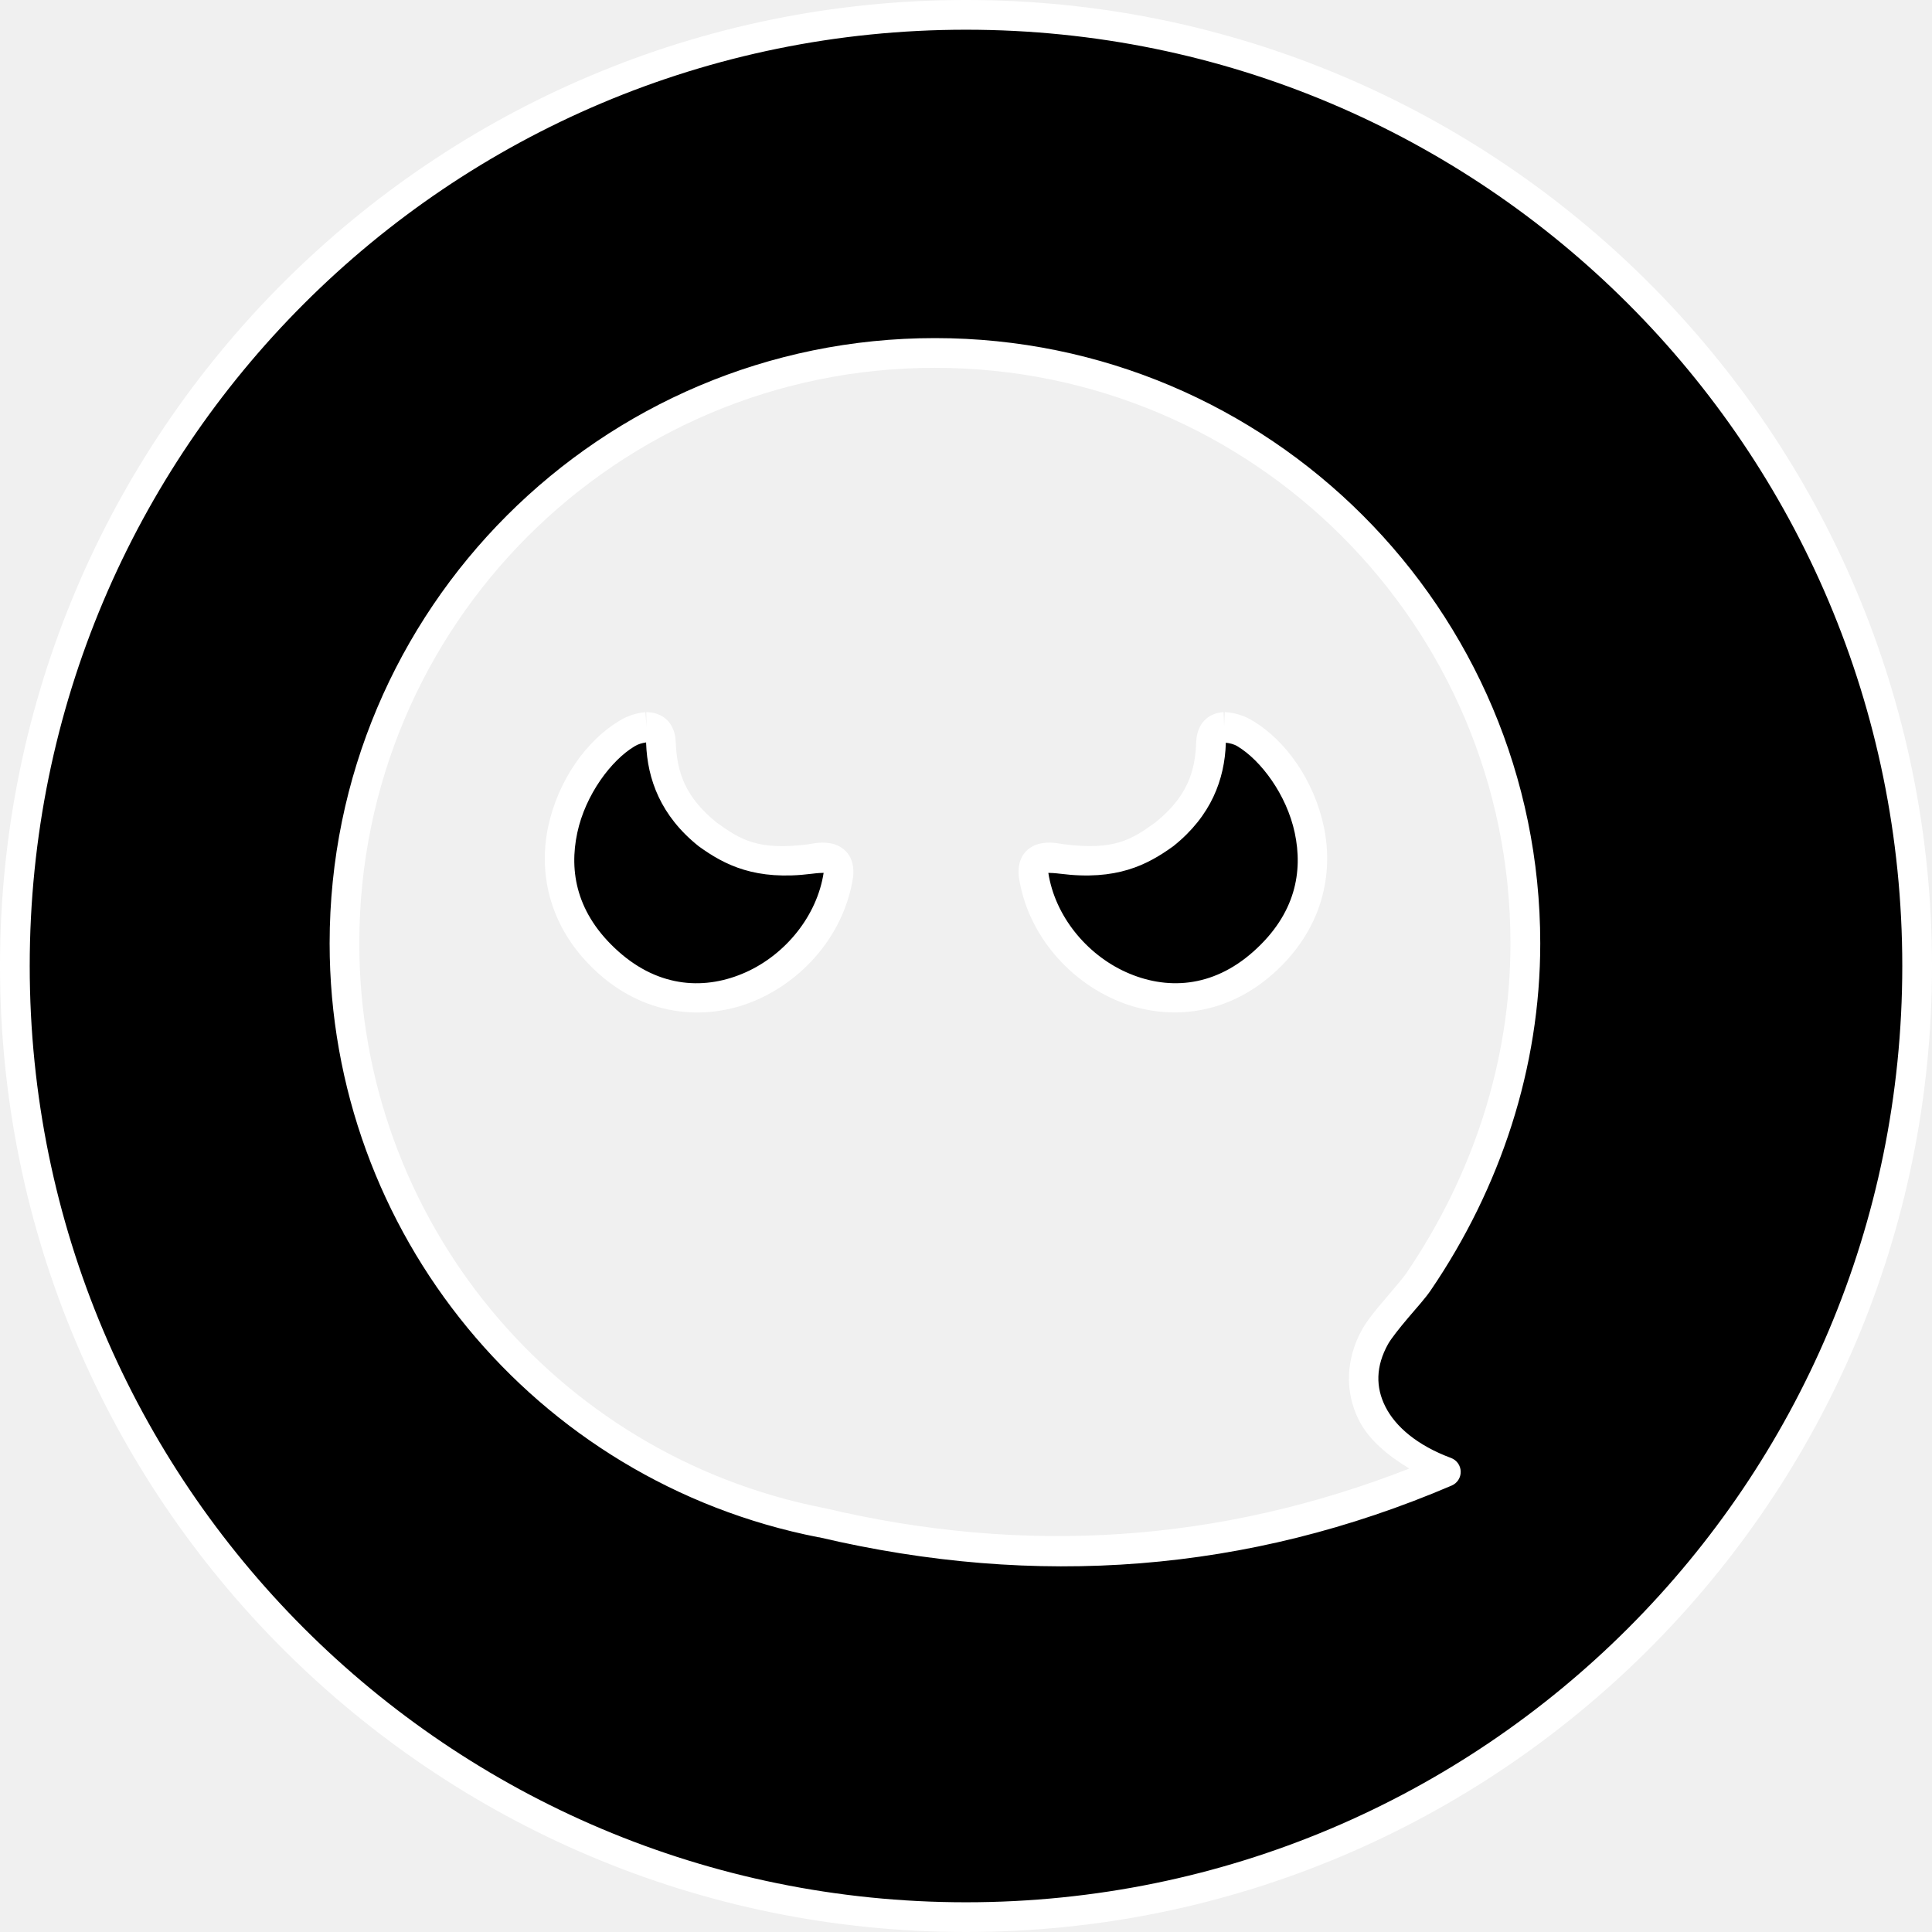
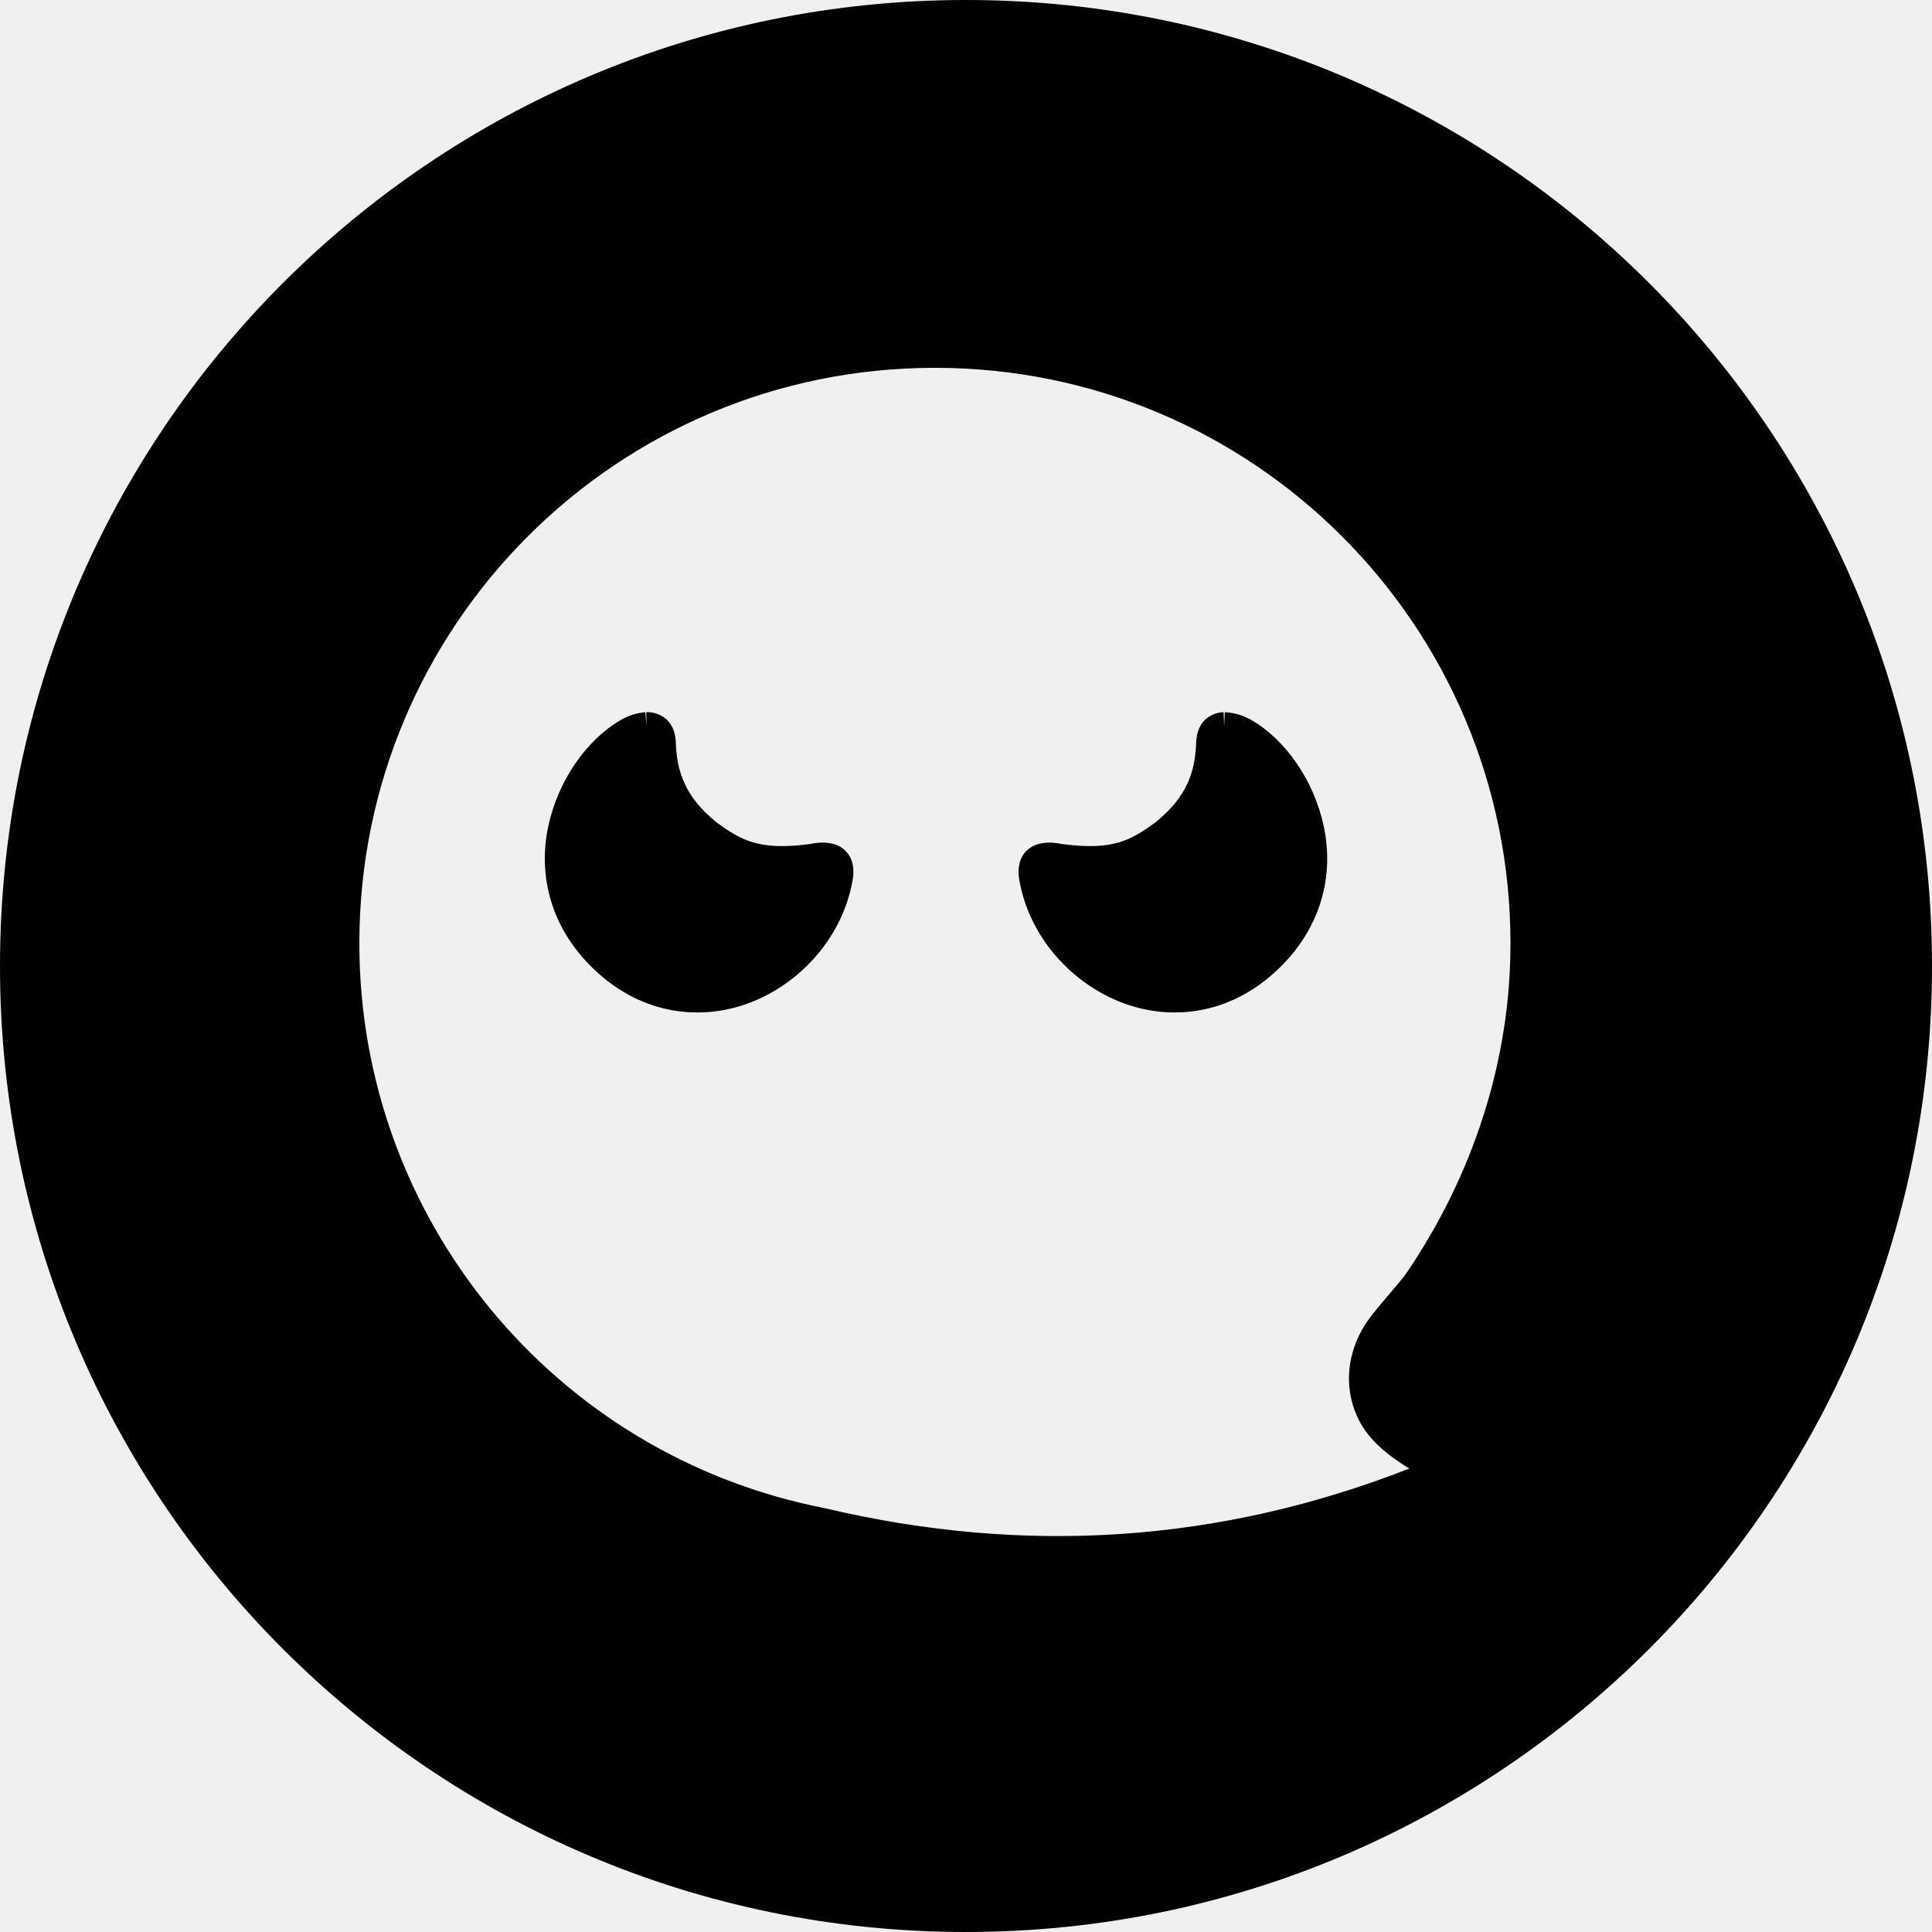
- <svg xmlns="http://www.w3.org/2000/svg" viewBox="0 0 65 65" version="1.1" id="svg213" width="65" height="65">
-   <defs id="defs217" />
-   <g id="path211">
-     <path style="color:#000000;fill:#000000;stroke-linejoin:round;-inkscape-stroke:none" d="M 32.5,0.5 C 14.826,0.498 0.498,14.826 0.5,32.5 0.498,50.174 14.826,64.502 32.5,64.5 50.174,64.502 64.502,50.174 64.5,32.5 64.502,14.826 50.174,0.498 32.5,0.5 M 31.455,11.876 c 10.97,1e-6 19.864,8.893 19.864,19.864 0.001,4.078 -1.304,8.024 -3.6,11.395 -0.273,0.4 -1.172,1.329 -1.459,1.846 -0.964,1.74 -0.072,3.627 2.382,4.54 -6.787,2.902 -13.797,3.415 -21.021,1.705 h -0.002 C 18.306,49.393 11.591,41.23 11.589,31.739 c 0,-10.971 8.894,-19.865 19.866,-19.864 m -9.702,12.583 c -0.237,0.02 -0.465,0.096 -0.666,0.223 -1.851,1.111 -3.689,4.949 -0.618,7.695 3.069,2.744 7.24,0.329 7.738,-2.94 0.065,-0.729 -0.544,-0.59 -0.957,-0.537 -1.792,0.228 -2.601,-0.221 -3.442,-0.828 -1.161,-0.932 -1.532,-1.969 -1.57,-3.086 -0.015,-0.379 -0.204,-0.533 -0.485,-0.527 m 19.434,0 c -0.257,0.011 -0.428,0.169 -0.443,0.527 -0.036,1.117 -0.407,2.154 -1.57,3.086 -0.841,0.607 -1.648,1.056 -3.442,0.828 -0.413,-0.051 -1.022,-0.19 -0.957,0.537 0.5,3.269 4.669,5.685 7.738,2.94 3.071,-2.746 1.235,-6.585 -0.615,-7.695 -0.215,-0.134 -0.46,-0.21 -0.712,-0.221" id="path1737" />
-     <path style="color:#000000;fill:#ffffff;stroke-linejoin:round;-inkscape-stroke:none" d="M 32.5,0 C 14.556,-0.002 -0.002,14.556 0,32.5 -0.002,50.444 14.556,65.002 32.5,65 50.444,65.002 65.002,50.444 65,32.5 65.002,14.556 50.444,-0.002 32.5,0 Z m 0,1 C 49.904,0.998 64.002,15.096 64,32.5 64.002,49.904 49.904,64.002 32.5,64 15.096,64.002 0.998,49.904 1,32.5 0.998,15.096 15.096,0.998 32.5,1 Z m -1.045,10.375 c -11.241,-0.001 -20.365,9.122 -20.365,20.363 0.002,9.727 6.888,18.101 16.432,19.979 a 0.5,0.5 0 0 0 0.041,0.004 c 7.296,1.715 14.411,1.195 21.275,-1.74 a 0.5,0.5 0 0 0 -0.021,-0.93 c -1.14,-0.424 -1.866,-1.054 -2.203,-1.717 -0.338,-0.663 -0.329,-1.366 0.084,-2.111 0.097,-0.176 0.387,-0.544 0.678,-0.887 0.291,-0.342 0.577,-0.657 0.756,-0.92 2.349,-3.447 3.689,-7.493 3.688,-11.678 C 51.818,20.498 42.696,11.375 31.455,11.375 Z m 0,1 c 10.7,10e-7 19.363,8.663 19.363,19.363 a 0.5,0.5 0 0 0 0,0.002 c 0.001,3.971 -1.27,7.819 -3.514,11.111 -0.094,0.138 -0.393,0.486 -0.691,0.838 -0.299,0.351 -0.602,0.707 -0.791,1.049 -0.551,0.994 -0.581,2.105 -0.1,3.049 0.331,0.65 0.953,1.172 1.693,1.621 -6.37,2.489 -12.912,2.932 -19.68,1.33 a 0.5,0.5 0 0 0 -0.104,-0.012 l 0.082,0.008 c -9.081,-1.786 -15.623,-9.741 -15.625,-18.996 0,-10.701 8.664,-19.364 19.365,-19.363 z m -9.713,11.584 0.012,0.5 -0.043,-0.498 c -0.314,0.026 -0.618,0.129 -0.885,0.297 -1.079,0.65 -2.046,1.973 -2.383,3.555 -0.337,1.584 0.033,3.454 1.691,4.938 1.673,1.496 3.732,1.607 5.373,0.869 1.641,-0.738 2.916,-2.285 3.193,-4.107 a 0.5,0.5 0 0 0 0.004,-0.029 c 0.022,-0.25 -0.007,-0.494 -0.137,-0.705 -0.13,-0.211 -0.352,-0.34 -0.537,-0.387 -0.37,-0.094 -0.661,-0.01 -0.844,0.014 -1.681,0.214 -2.268,-0.151 -3.072,-0.73 -1.053,-0.848 -1.344,-1.691 -1.379,-2.705 a 0.5,0.5 0 0 0 0,-0.002 c -0.011,-0.27 -0.09,-0.541 -0.287,-0.74 -0.197,-0.199 -0.473,-0.273 -0.707,-0.268 z m 19.424,0 c -0.226,0.009 -0.488,0.102 -0.664,0.299 -0.176,0.197 -0.247,0.452 -0.258,0.707 a 0.5,0.5 0 0 0 0,0.006 c -0.032,1.013 -0.322,1.853 -1.375,2.701 -0.807,0.582 -1.389,0.946 -3.074,0.732 a 0.5,0.5 0 0 0 -0.004,0 c -0.181,-0.022 -0.472,-0.106 -0.842,-0.012 -0.185,0.047 -0.407,0.174 -0.537,0.385 -0.13,0.211 -0.159,0.456 -0.137,0.705 a 0.5,0.5 0 0 0 0.004,0.031 c 0.278,1.822 1.555,3.368 3.195,4.105 1.641,0.738 3.698,0.627 5.371,-0.869 1.659,-1.483 2.03,-3.353 1.693,-4.938 -0.336,-1.582 -1.3,-2.905 -2.379,-3.555 -5.36e-4,-3.34e-4 -0.001,3.34e-4 -0.002,0 -0.287,-0.178 -0.614,-0.281 -0.951,-0.297 l -0.021,0.477 z m -19.428,1.018 c 0.003,0.013 -0.002,-0.013 0,0.029 0.042,1.216 0.495,2.444 1.756,3.455 a 0.5,0.5 0 0 0 0.021,0.016 c 0.87,0.628 1.905,1.16 3.797,0.92 0.195,-0.025 0.332,-0.031 0.398,-0.031 -0.222,1.445 -1.278,2.741 -2.613,3.342 -1.336,0.601 -2.899,0.547 -4.295,-0.701 -1.412,-1.263 -1.657,-2.685 -1.381,-3.984 0.277,-1.299 1.152,-2.448 1.922,-2.91 a 0.5,0.5 0 0 0 0.01,-0.006 c 0.116,-0.073 0.25,-0.109 0.385,-0.129 z m 19.504,0.01 c 0.137,0.018 0.273,0.048 0.391,0.121 a 0.5,0.5 0 0 0 0.006,0.004 c 0.77,0.462 1.646,1.611 1.922,2.91 0.276,1.299 0.03,2.721 -1.383,3.984 -1.396,1.249 -2.957,1.302 -4.293,0.701 -1.334,-0.6 -2.392,-1.895 -2.615,-3.34 0.066,-1.9e-4 0.204,0.005 0.4,0.029 1.892,0.24 2.926,-0.293 3.795,-0.92 a 0.5,0.5 0 0 0 0.021,-0.016 c 1.263,-1.011 1.716,-2.239 1.756,-3.455 0.001,-0.025 -0.002,-0.005 0,-0.02 z" id="path1739" />
-   </g>
+ <svg xmlns="http://www.w3.org/2000/svg" viewBox="0 0 65 65">
+   <path d="M32.5.5C14.826.498.498 14.826.5 32.5c-.002 17.674 14.326 32.002 32 32 17.674.002 32.002-14.326 32-32 .002-17.674-14.326-32.002-32-32m-1.045 11.376c10.97 0 19.863 8.893 19.863 19.863.001 4.078-1.303 8.025-3.6 11.395-.273.4-1.172 1.329-1.459 1.846-.964 1.74-.071 3.627 2.382 4.54-6.787 2.903-13.797 3.415-21.02 1.705h-.003a19.864 19.864 0 0 1-16.03-19.486c0-10.971 8.895-19.865 19.867-19.863m-9.702 12.583c-.237.02-.466.096-.667.223-1.85 1.111-3.688 4.95-.617 7.696 3.069 2.744 7.24.329 7.737-2.94.066-.73-.543-.59-.956-.538-1.792.228-2.601-.221-3.442-.828-1.162-.932-1.533-1.969-1.57-3.086-.015-.38-.205-.533-.485-.527m19.433 0c-.257.01-.428.169-.443.527-.035 1.117-.406 2.154-1.57 3.086-.84.607-1.648 1.056-3.442.828-.413-.05-1.022-.19-.957.537.5 3.27 4.669 5.685 7.738 2.94 3.07-2.746 1.235-6.584-.616-7.695a1.5 1.5 0 0 0-.712-.221" />
+   <path d="M32.5 0C14.556-.002-.002 14.556 0 32.5-.002 50.444 14.556 65.002 32.5 65c17.944.002 32.502-14.556 32.5-32.5C65.002 14.556 50.444-.002 32.5 0m0 1C49.904.998 64.002 15.096 64 32.5c.002 17.404-14.096 31.502-31.5 31.5C15.096 64.002.998 49.904 1 32.5.998 15.096 15.096.998 32.5 1m-1.045 10.375c-11.241-.001-20.365 9.122-20.365 20.363.002 9.727 6.888 18.101 16.431 19.979l.042.004c7.295 1.715 14.41 1.195 21.275-1.74a.5.5 0 0 0-.022-.93c-1.14-.424-1.865-1.054-2.203-1.717s-.329-1.366.084-2.111c.098-.176.387-.545.678-.887.29-.342.577-.657.756-.92 2.35-3.447 3.689-7.493 3.687-11.678 0-11.24-9.122-20.363-20.363-20.363m0 1c10.7 0 19.363 8.663 19.363 19.363v.002c.002 3.972-1.27 7.819-3.513 11.112-.094.137-.393.486-.692.837-.298.352-.601.708-.79 1.05-.552.994-.581 2.104-.1 3.048.33.65.953 1.172 1.693 1.621-6.37 2.49-12.912 2.932-19.68 1.33a.5.5 0 0 0-.103-.011l.082.007A19.36 19.36 0 0 1 12.09 31.738c0-10.7 8.664-19.364 19.365-19.363m-9.713 11.584.012.5-.043-.498c-.314.026-.618.13-.885.297-1.079.65-2.046 1.972-2.383 3.555s.033 3.454 1.692 4.937c1.672 1.496 3.732 1.607 5.373.87 1.64-.739 2.916-2.286 3.193-4.108l.004-.03c.022-.25-.007-.493-.137-.705a.9.9 0 0 0-.537-.386c-.37-.094-.661-.01-.844.013-1.68.214-2.267-.15-3.072-.73-1.053-.849-1.344-1.691-1.379-2.705v-.002c-.01-.27-.09-.542-.287-.74a.97.97 0 0 0-.707-.268m19.424 0a.96.96 0 0 0-.664.299c-.176.197-.247.451-.258.707v.006c-.032 1.012-.322 1.853-1.375 2.7-.807.583-1.388.947-3.074.733h-.004c-.181-.022-.472-.106-.842-.011a.9.9 0 0 0-.537.384c-.13.212-.159.456-.137.705l.004.032c.279 1.821 1.555 3.367 3.196 4.105 1.64.738 3.698.627 5.37-.869 1.66-1.483 2.03-3.353 1.694-4.937-.336-1.582-1.3-2.905-2.379-3.555h-.002a2 2 0 0 0-.951-.297l-.021.477zm-19.428 1.018c.003.013-.001-.013 0 .029.042 1.216.495 2.444 1.756 3.455l.022.016c.87.627 1.905 1.16 3.796.92.195-.025.333-.032.399-.032-.222 1.446-1.278 2.742-2.613 3.342-1.337.601-2.9.547-4.295-.701-1.413-1.263-1.658-2.685-1.381-3.985s1.152-2.447 1.922-2.91l.01-.006a1 1 0 0 1 .384-.128m19.504.01a1 1 0 0 1 .39.12l.007.004c.77.463 1.645 1.611 1.922 2.91s.03 2.722-1.383 3.985c-1.396 1.248-2.957 1.302-4.293.701-1.334-.6-2.392-1.895-2.615-3.34.066 0 .203.005.4.03 1.892.24 2.926-.293 3.795-.92l.021-.016c1.263-1.011 1.716-2.239 1.756-3.455.001-.025-.002-.005 0-.02" />
</svg>
